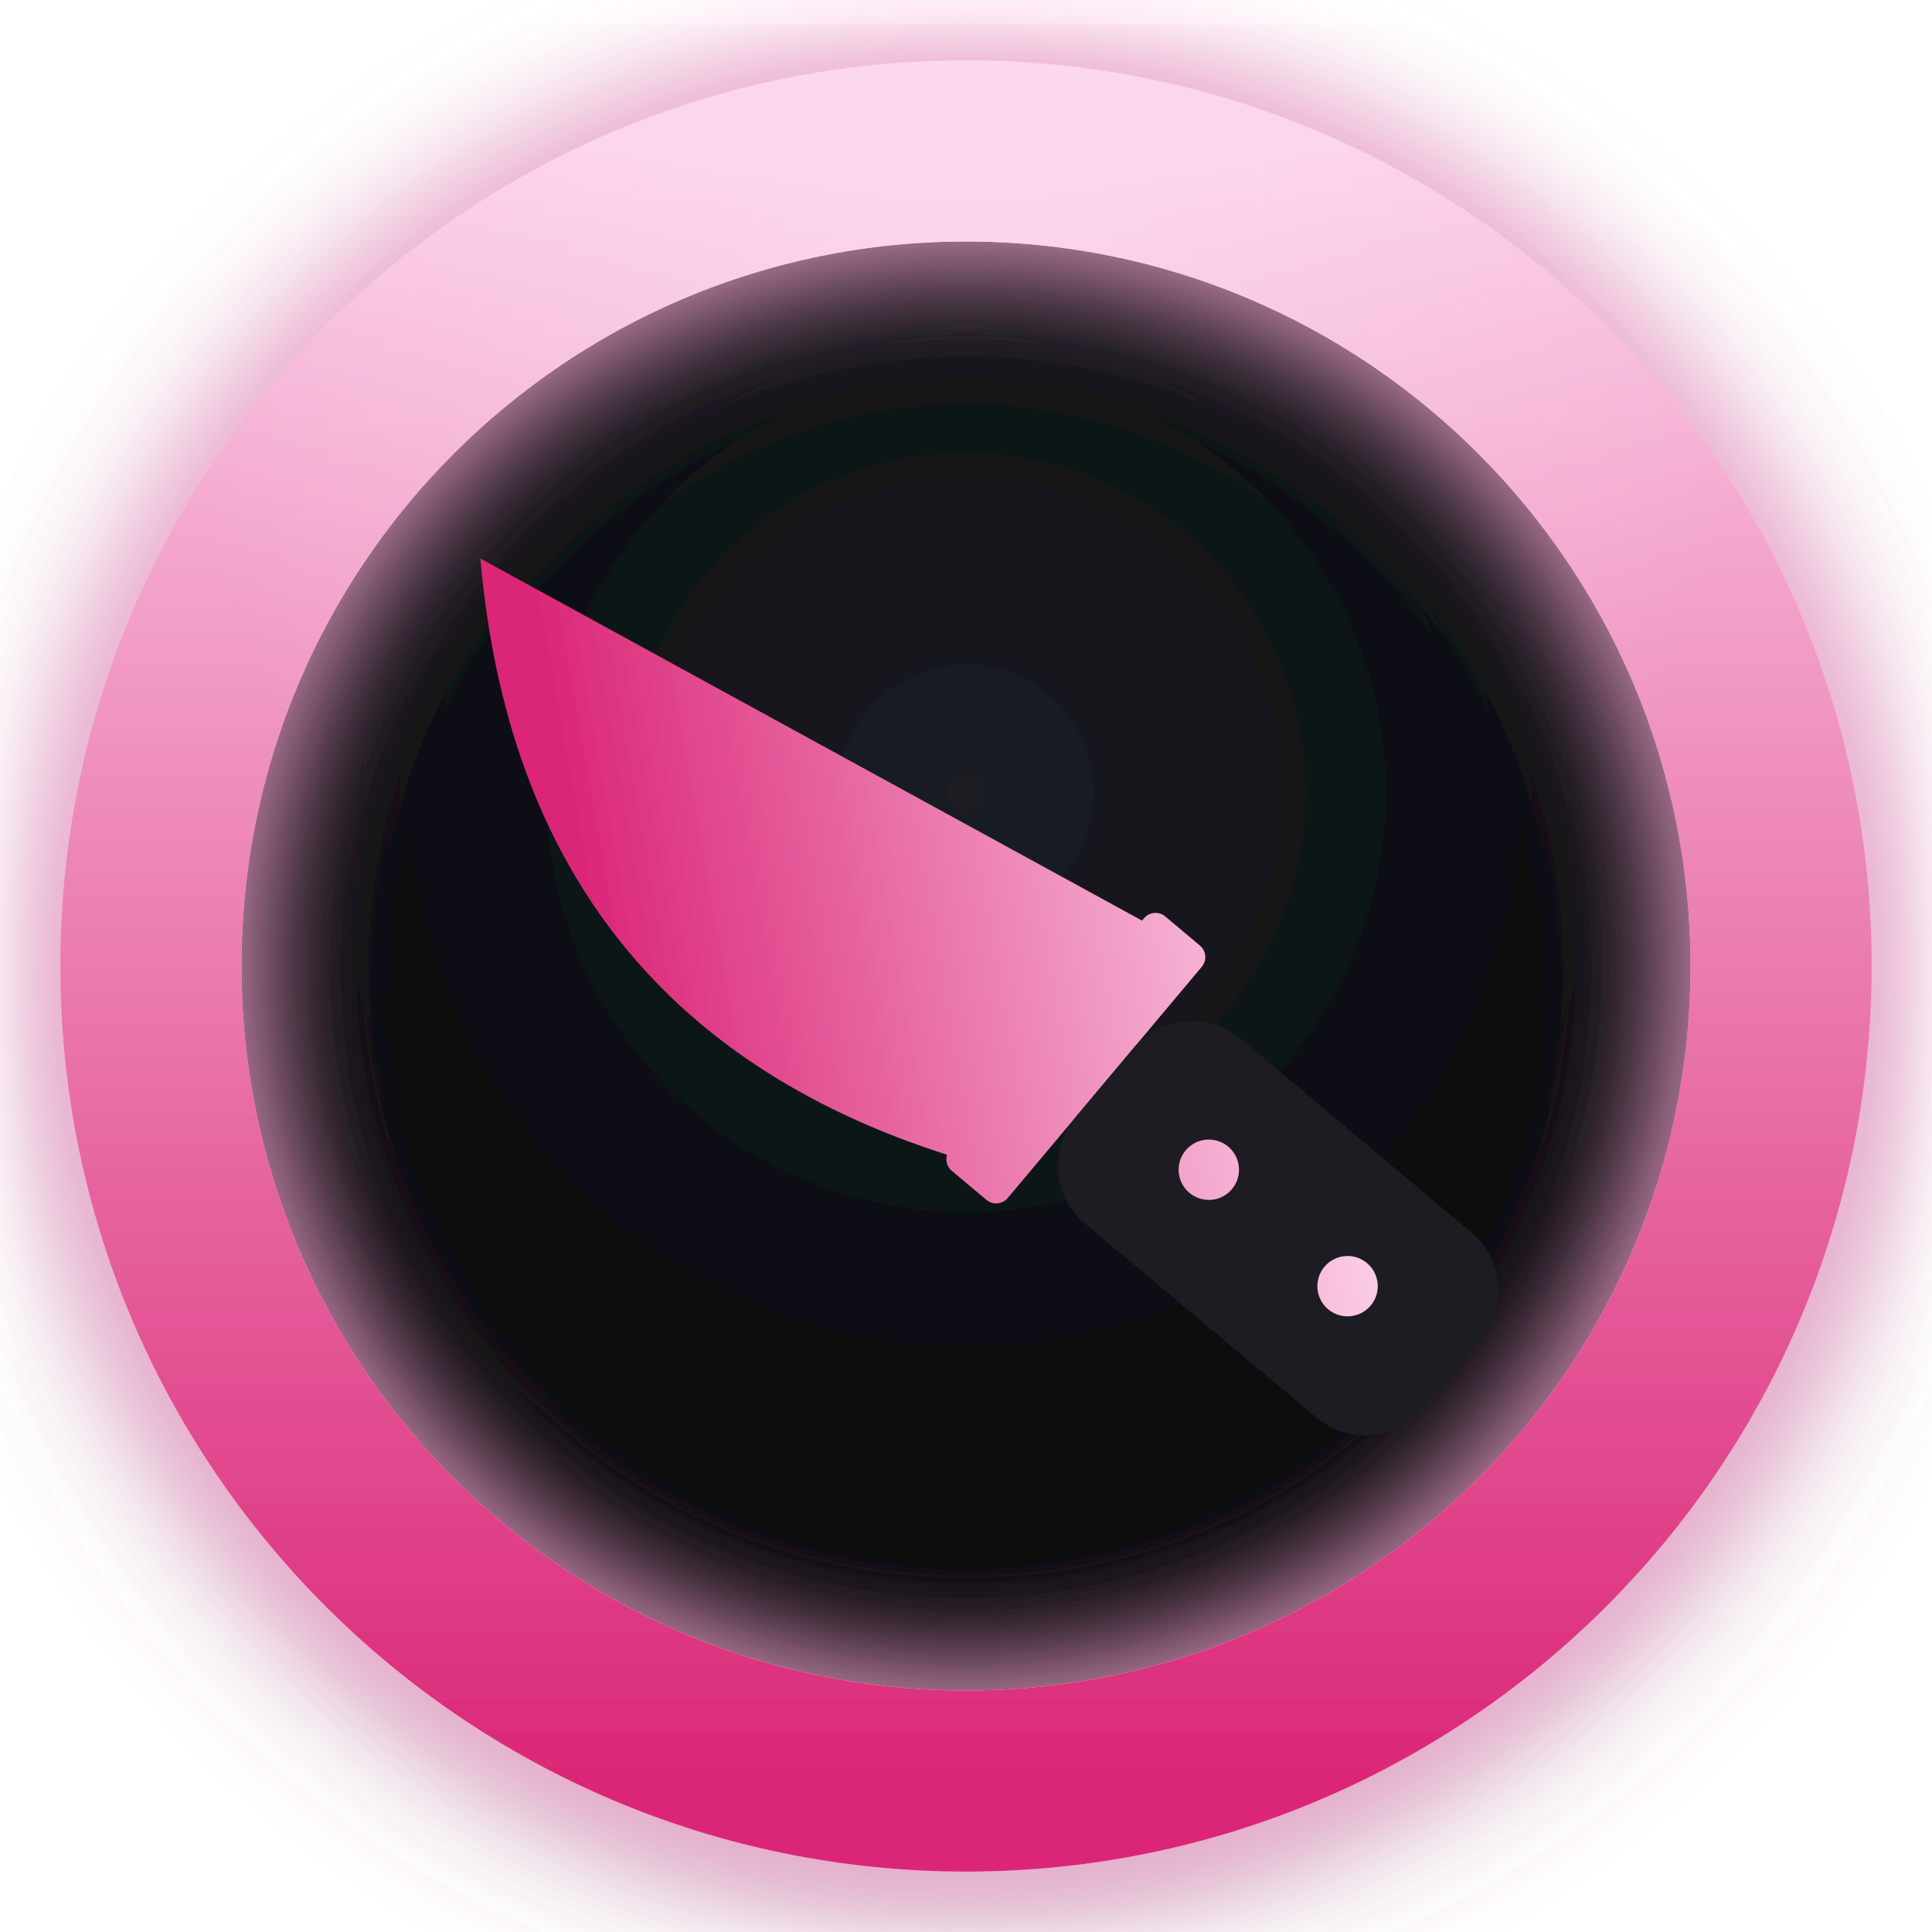
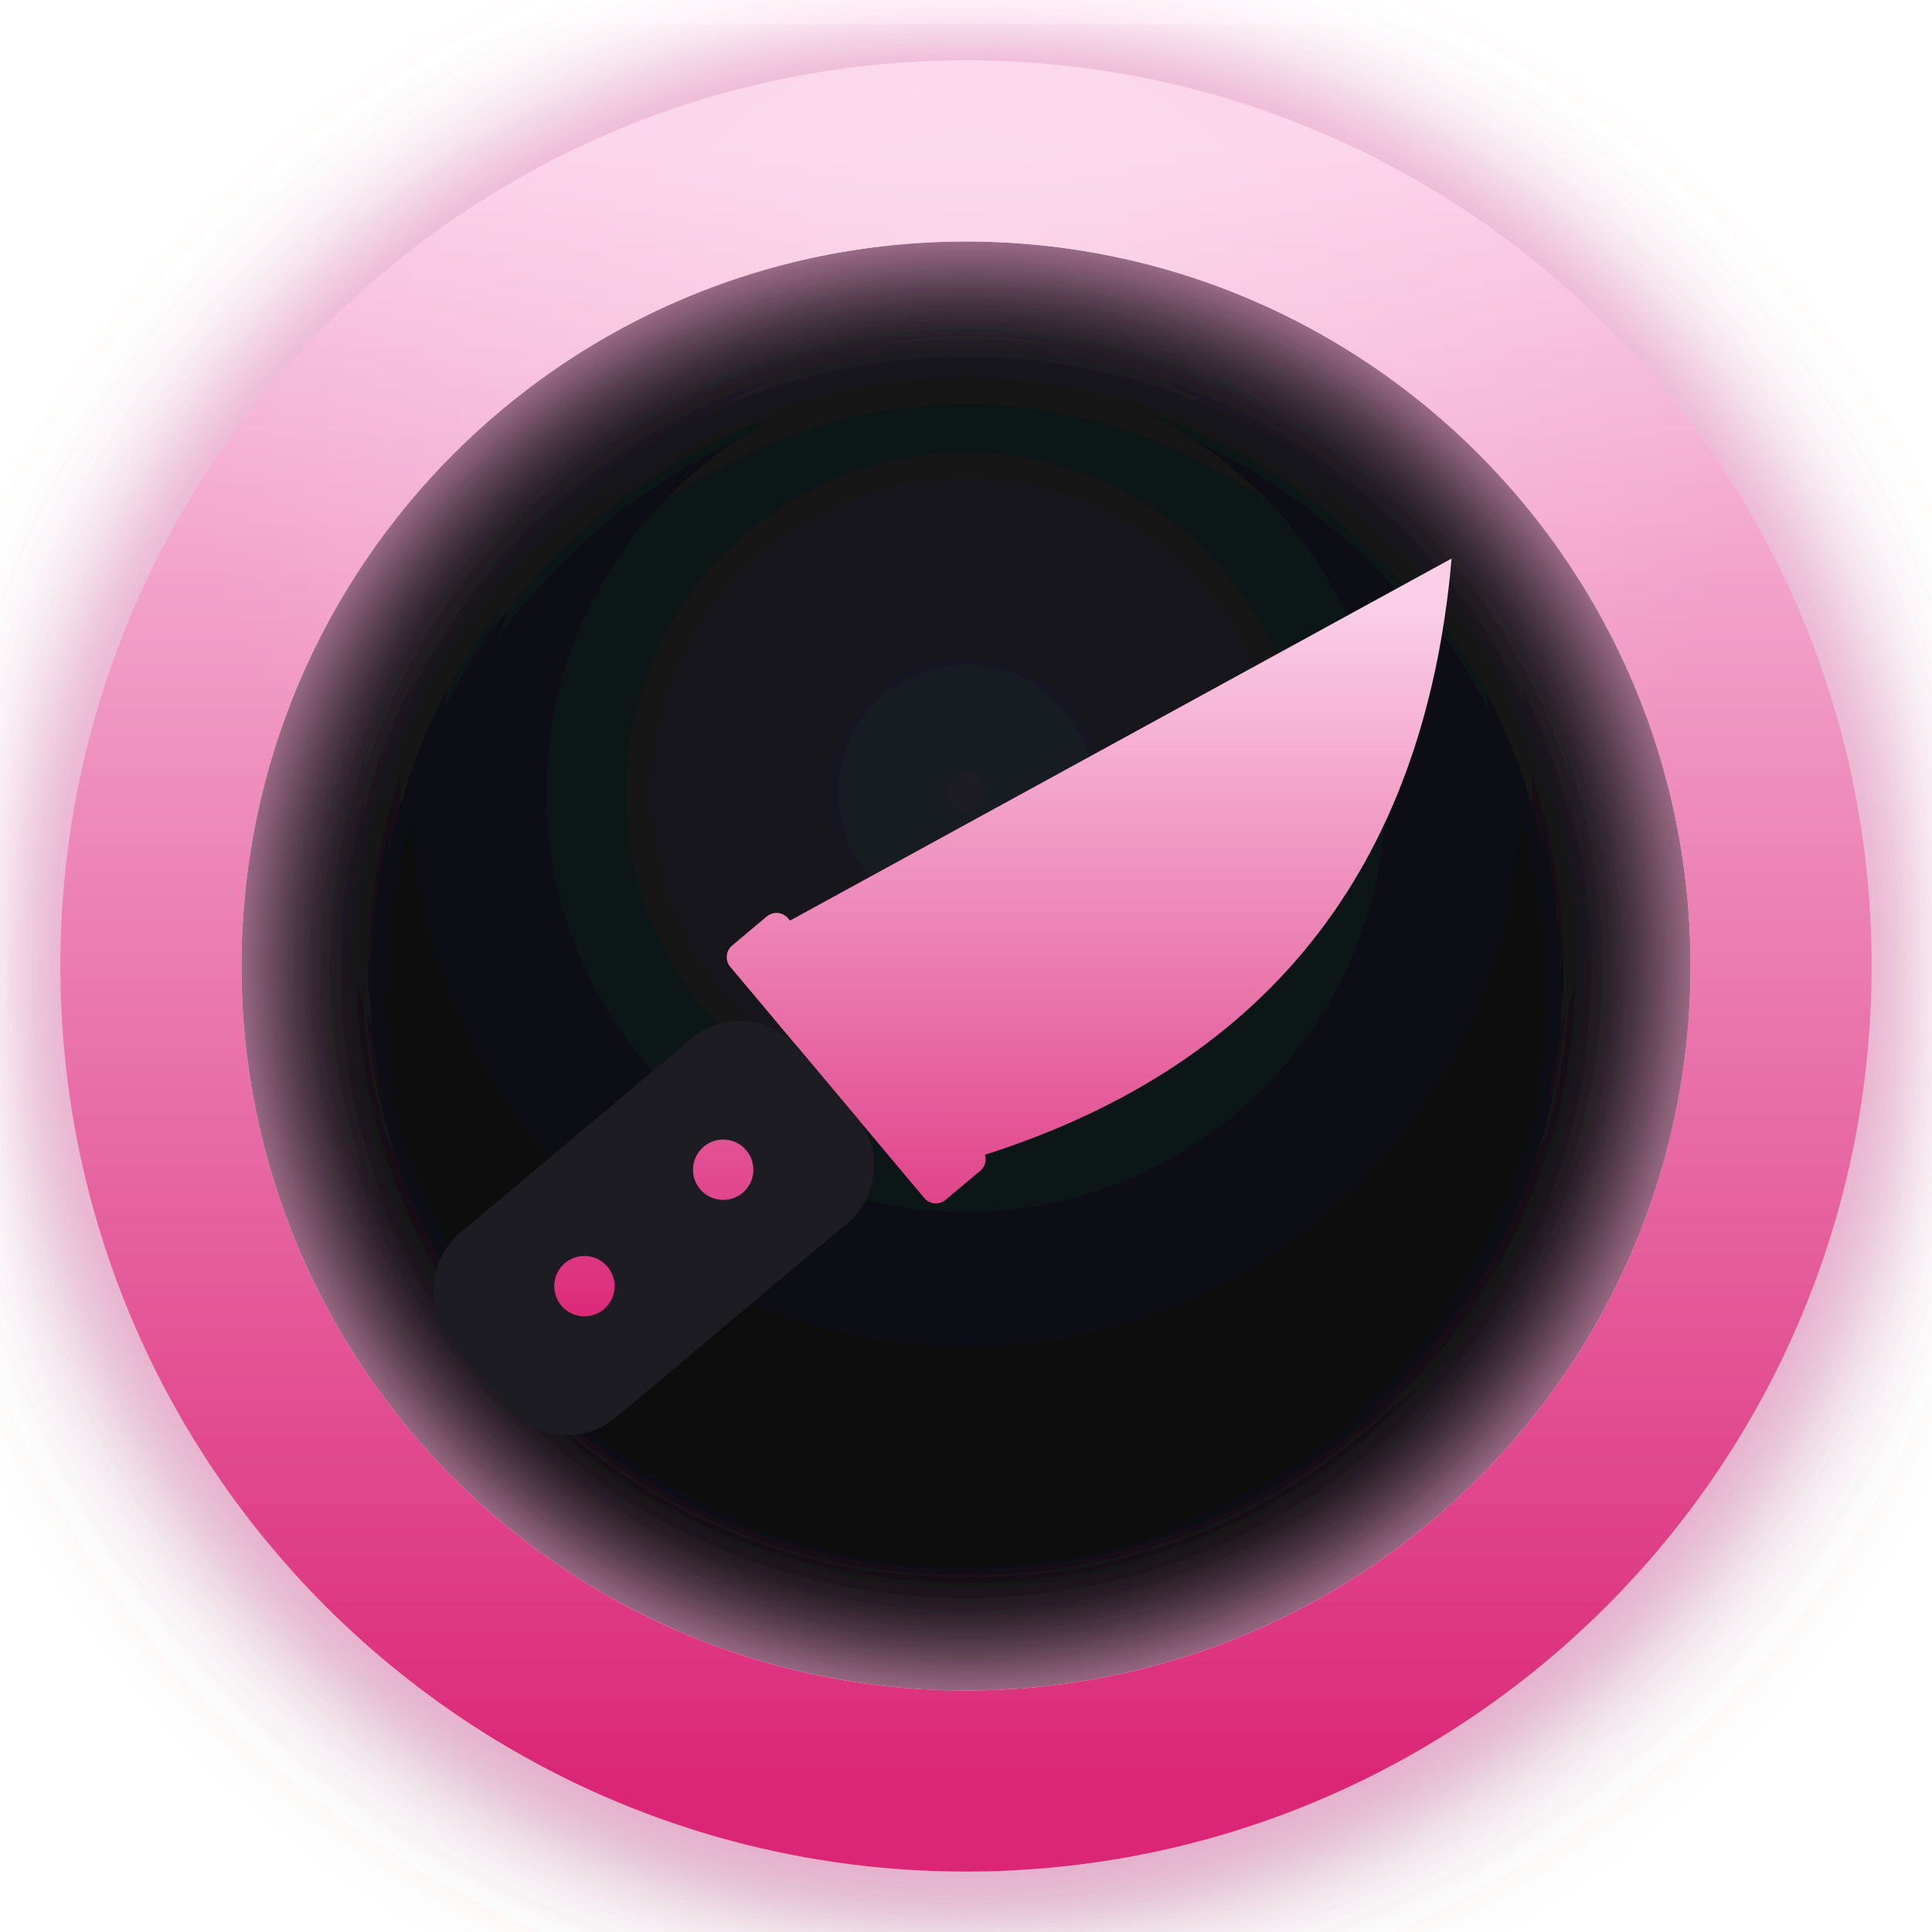
<svg xmlns="http://www.w3.org/2000/svg" viewBox="0 0 64 64" width="64" height="64">
  <defs>
    <radialGradient id="fieldGrad" cx="50%" cy="38%" r="58%">
      <stop offset="0%" stop-color="#1a1d24" />
      <stop offset="100%" stop-color="#050608" />
    </radialGradient>
    <linearGradient id="metalGrad" x1="0%" y1="0%" x2="0%" y2="100%">
      <stop offset="0%" stop-color="#fbcfe8" />
      <stop offset="100%" stop-color="#db2777" />
    </linearGradient>
    <radialGradient id="topHighlight" cx="50%" cy="20%" r="40%">
      <stop offset="0%" stop-color="#ffffff" stop-opacity="0.32" />
      <stop offset="100%" stop-color="#ffffff" stop-opacity="0" />
    </radialGradient>
    <clipPath id="ringClip">
      <path d="M32 2 A30 30 0 1 1 31.99 2 Z M32 8 A24 24 0 1 0 32.01 8 Z" fill-rule="evenodd" />
    </clipPath>
    <filter id="pinShadow" x="-20%" y="-20%" width="140%" height="140%">
      <feGaussianBlur in="SourceAlpha" stdDeviation="1.2" />
      <feOffset dx="0" dy="0.8" result="offsetBlur" />
      <feFlood flood-color="#000000" flood-opacity="0.45" />
      <feComposite in2="offsetBlur" operator="in" />
      <feMerge>
        <feMergeNode />
        <feMergeNode in="SourceGraphic" />
      </feMerge>
    </filter>
-     <linearGradient id="symbolMetalGrad" x1="0" y1="20" x2="0" y2="44" gradientUnits="userSpaceOnUse" gradientTransform="rotate(40 32 32)">
+     <linearGradient id="symbolMetalGrad" x1="0" y1="20" x2="0" y2="44" gradientUnits="userSpaceOnUse" gradientTransform="rotate(-40 32 32)">
      <stop offset="0%" stop-color="#fbcfe8" />
      <stop offset="100%" stop-color="#db2777" />
    </linearGradient>
    <filter id="ringGlow" x="-50%" y="-50%" width="200%" height="200%">
      <feGaussianBlur in="SourceAlpha" stdDeviation="2.2" result="blur" />
      <feFlood flood-color="#f9a8d4" flood-opacity="0.7" />
      <feComposite in2="blur" operator="in" result="halo" />
      <feMerge>
        <feMergeNode in="halo" />
        <feMergeNode in="halo" />
        <feMergeNode in="SourceGraphic" />
      </feMerge>
    </filter>
  </defs>
  <g filter="url(#pinShadow)">
    <circle cx="32" cy="32" r="24" fill="url(#fieldGrad)" />
    <circle cx="32" cy="32" r="27" fill="none" stroke="url(#metalGrad)" stroke-width="6" filter="url(#ringGlow)" />
    <g clip-path="url(#ringClip)">
      <rect width="64" height="64" fill="url(#topHighlight)" />
    </g>
-     <g transform="rotate(40 32 32)">
+     <g transform="translate(64 0) scale(-1 1) rotate(40 32 32)">
      <path d="M 11 32 L 36 27 L 36 37 Q 22 43, 11 32 Z" fill="url(#symbolMetalGrad)" />
      <rect x="35.5" y="26.5" width="2.5" height="11" rx="0.5" fill="url(#symbolMetalGrad)" />
      <rect x="38" y="28" width="15" height="8" rx="2.5" fill="#1a1d24" />
      <circle cx="42.5" cy="32" r="1" fill="url(#symbolMetalGrad)" />
      <circle cx="48.5" cy="32" r="1" fill="url(#symbolMetalGrad)" />
    </g>
  </g>
</svg>
